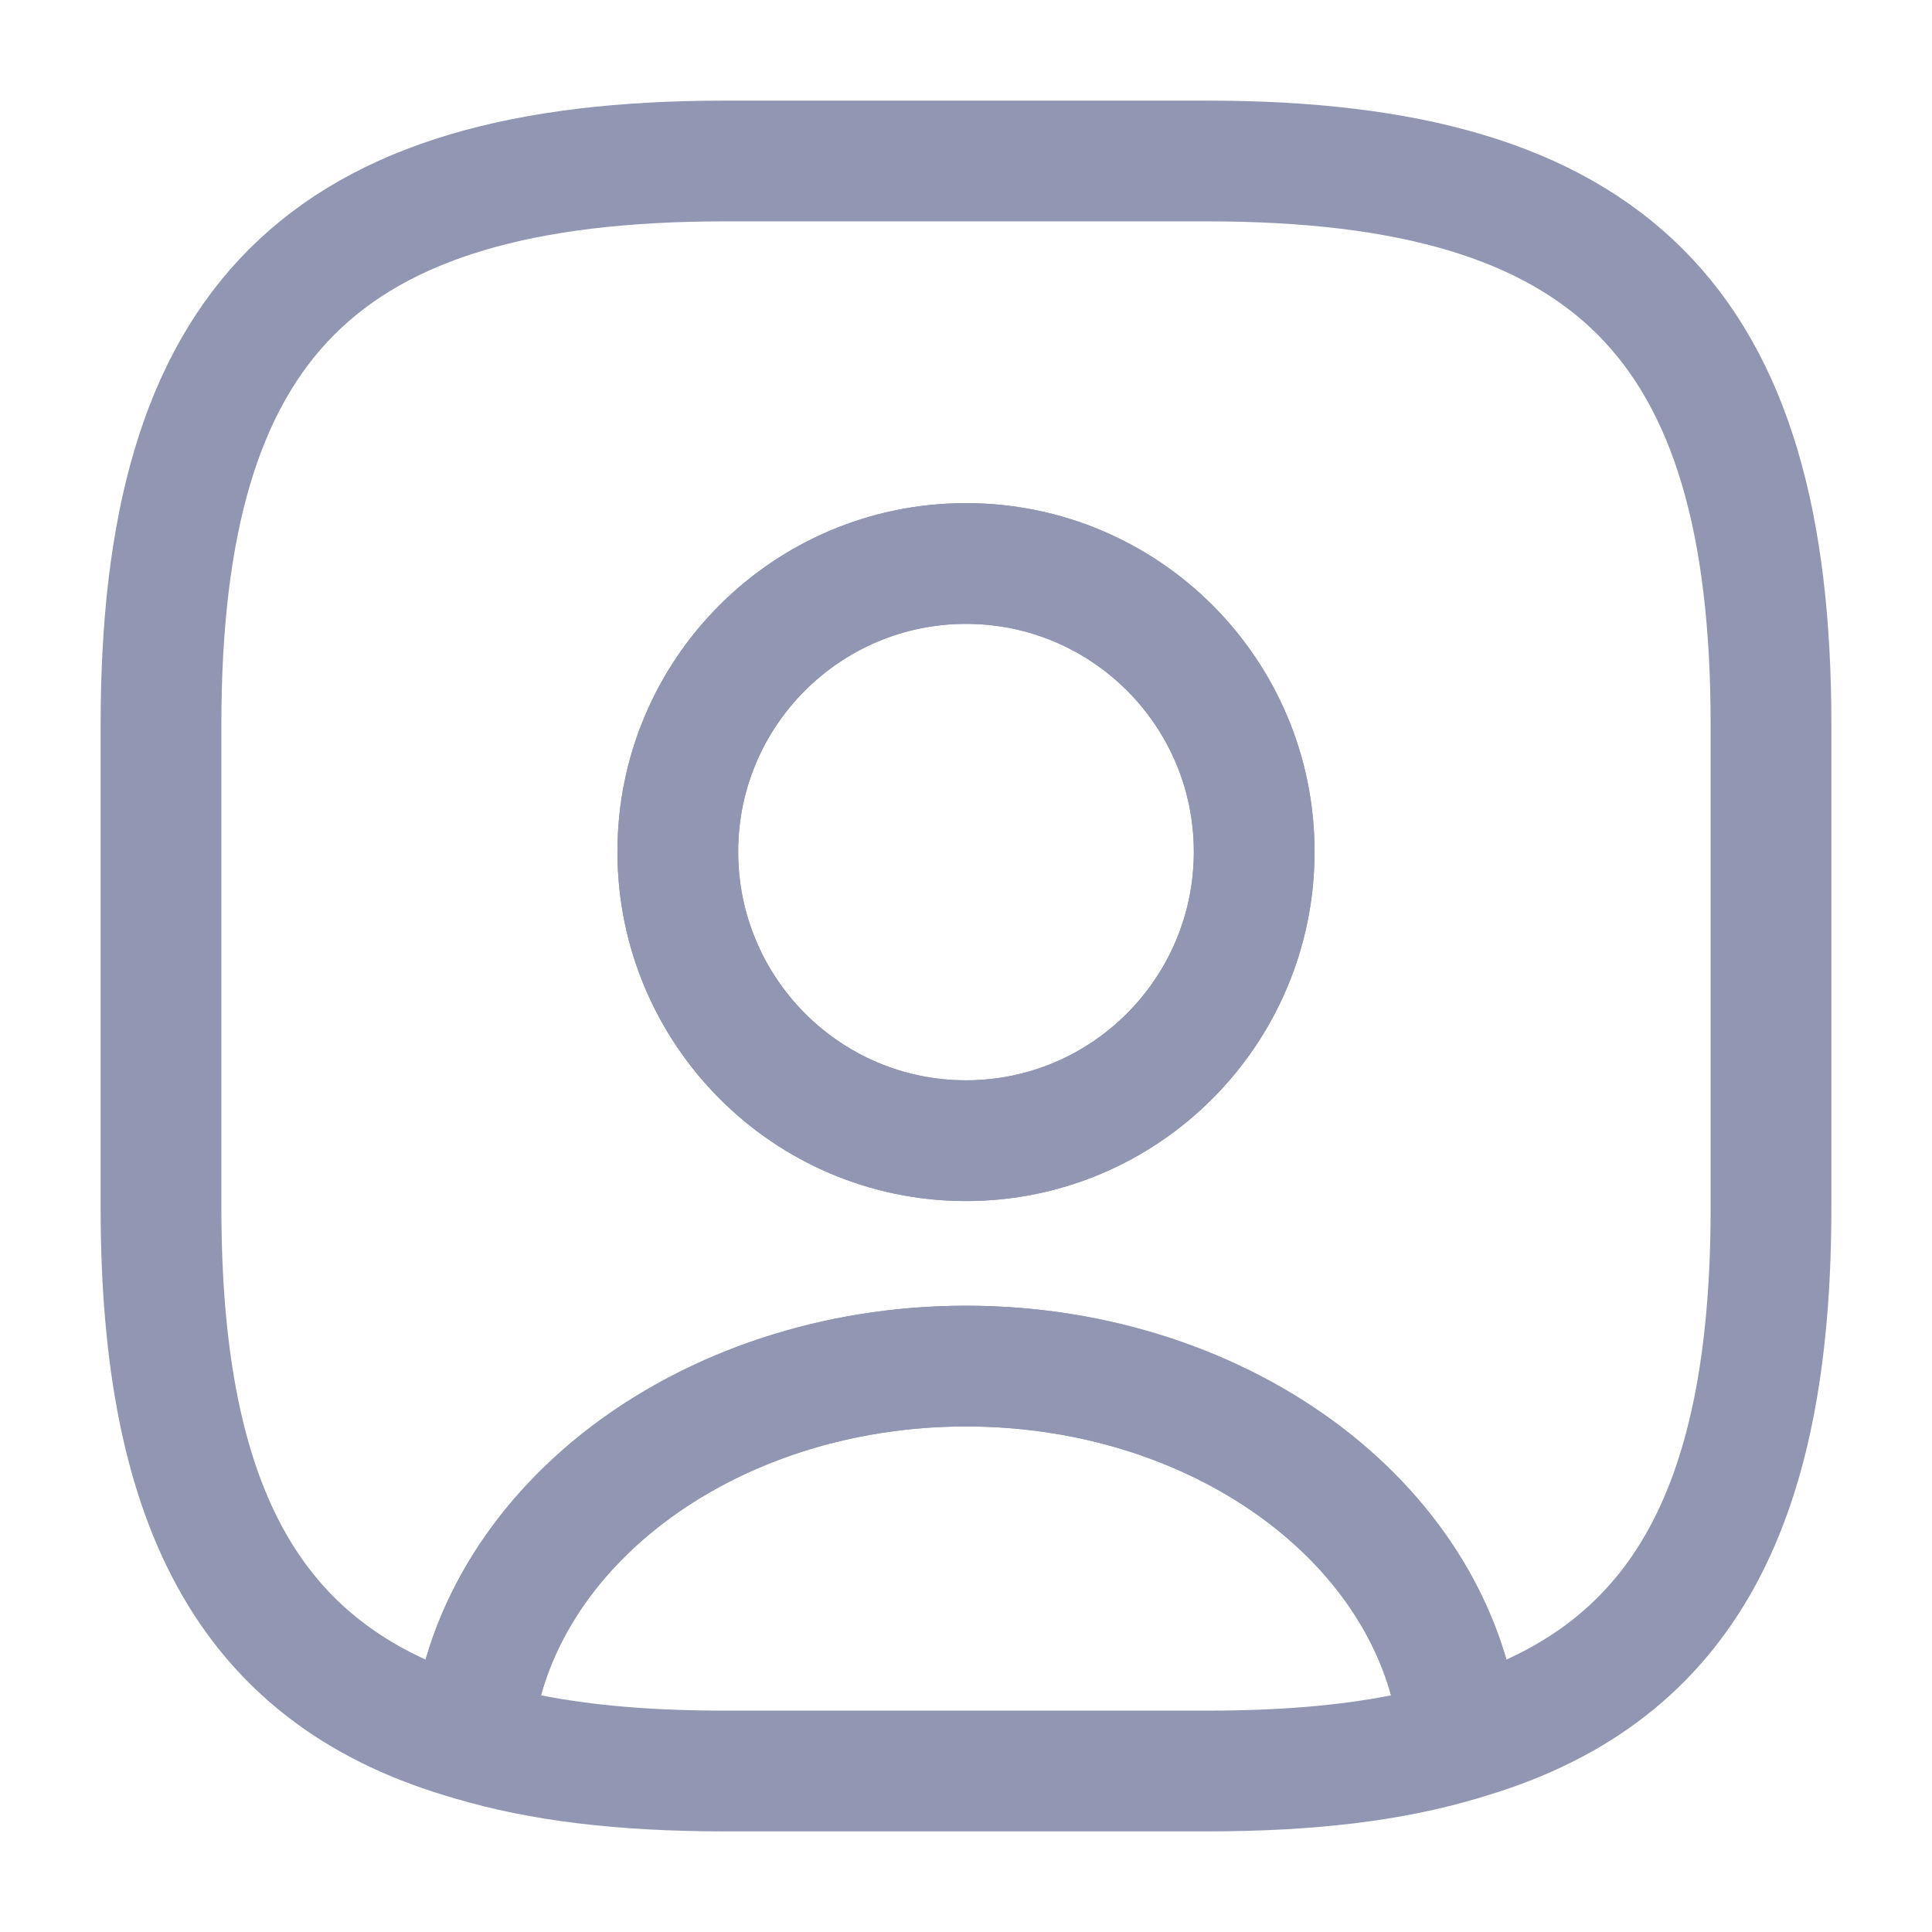
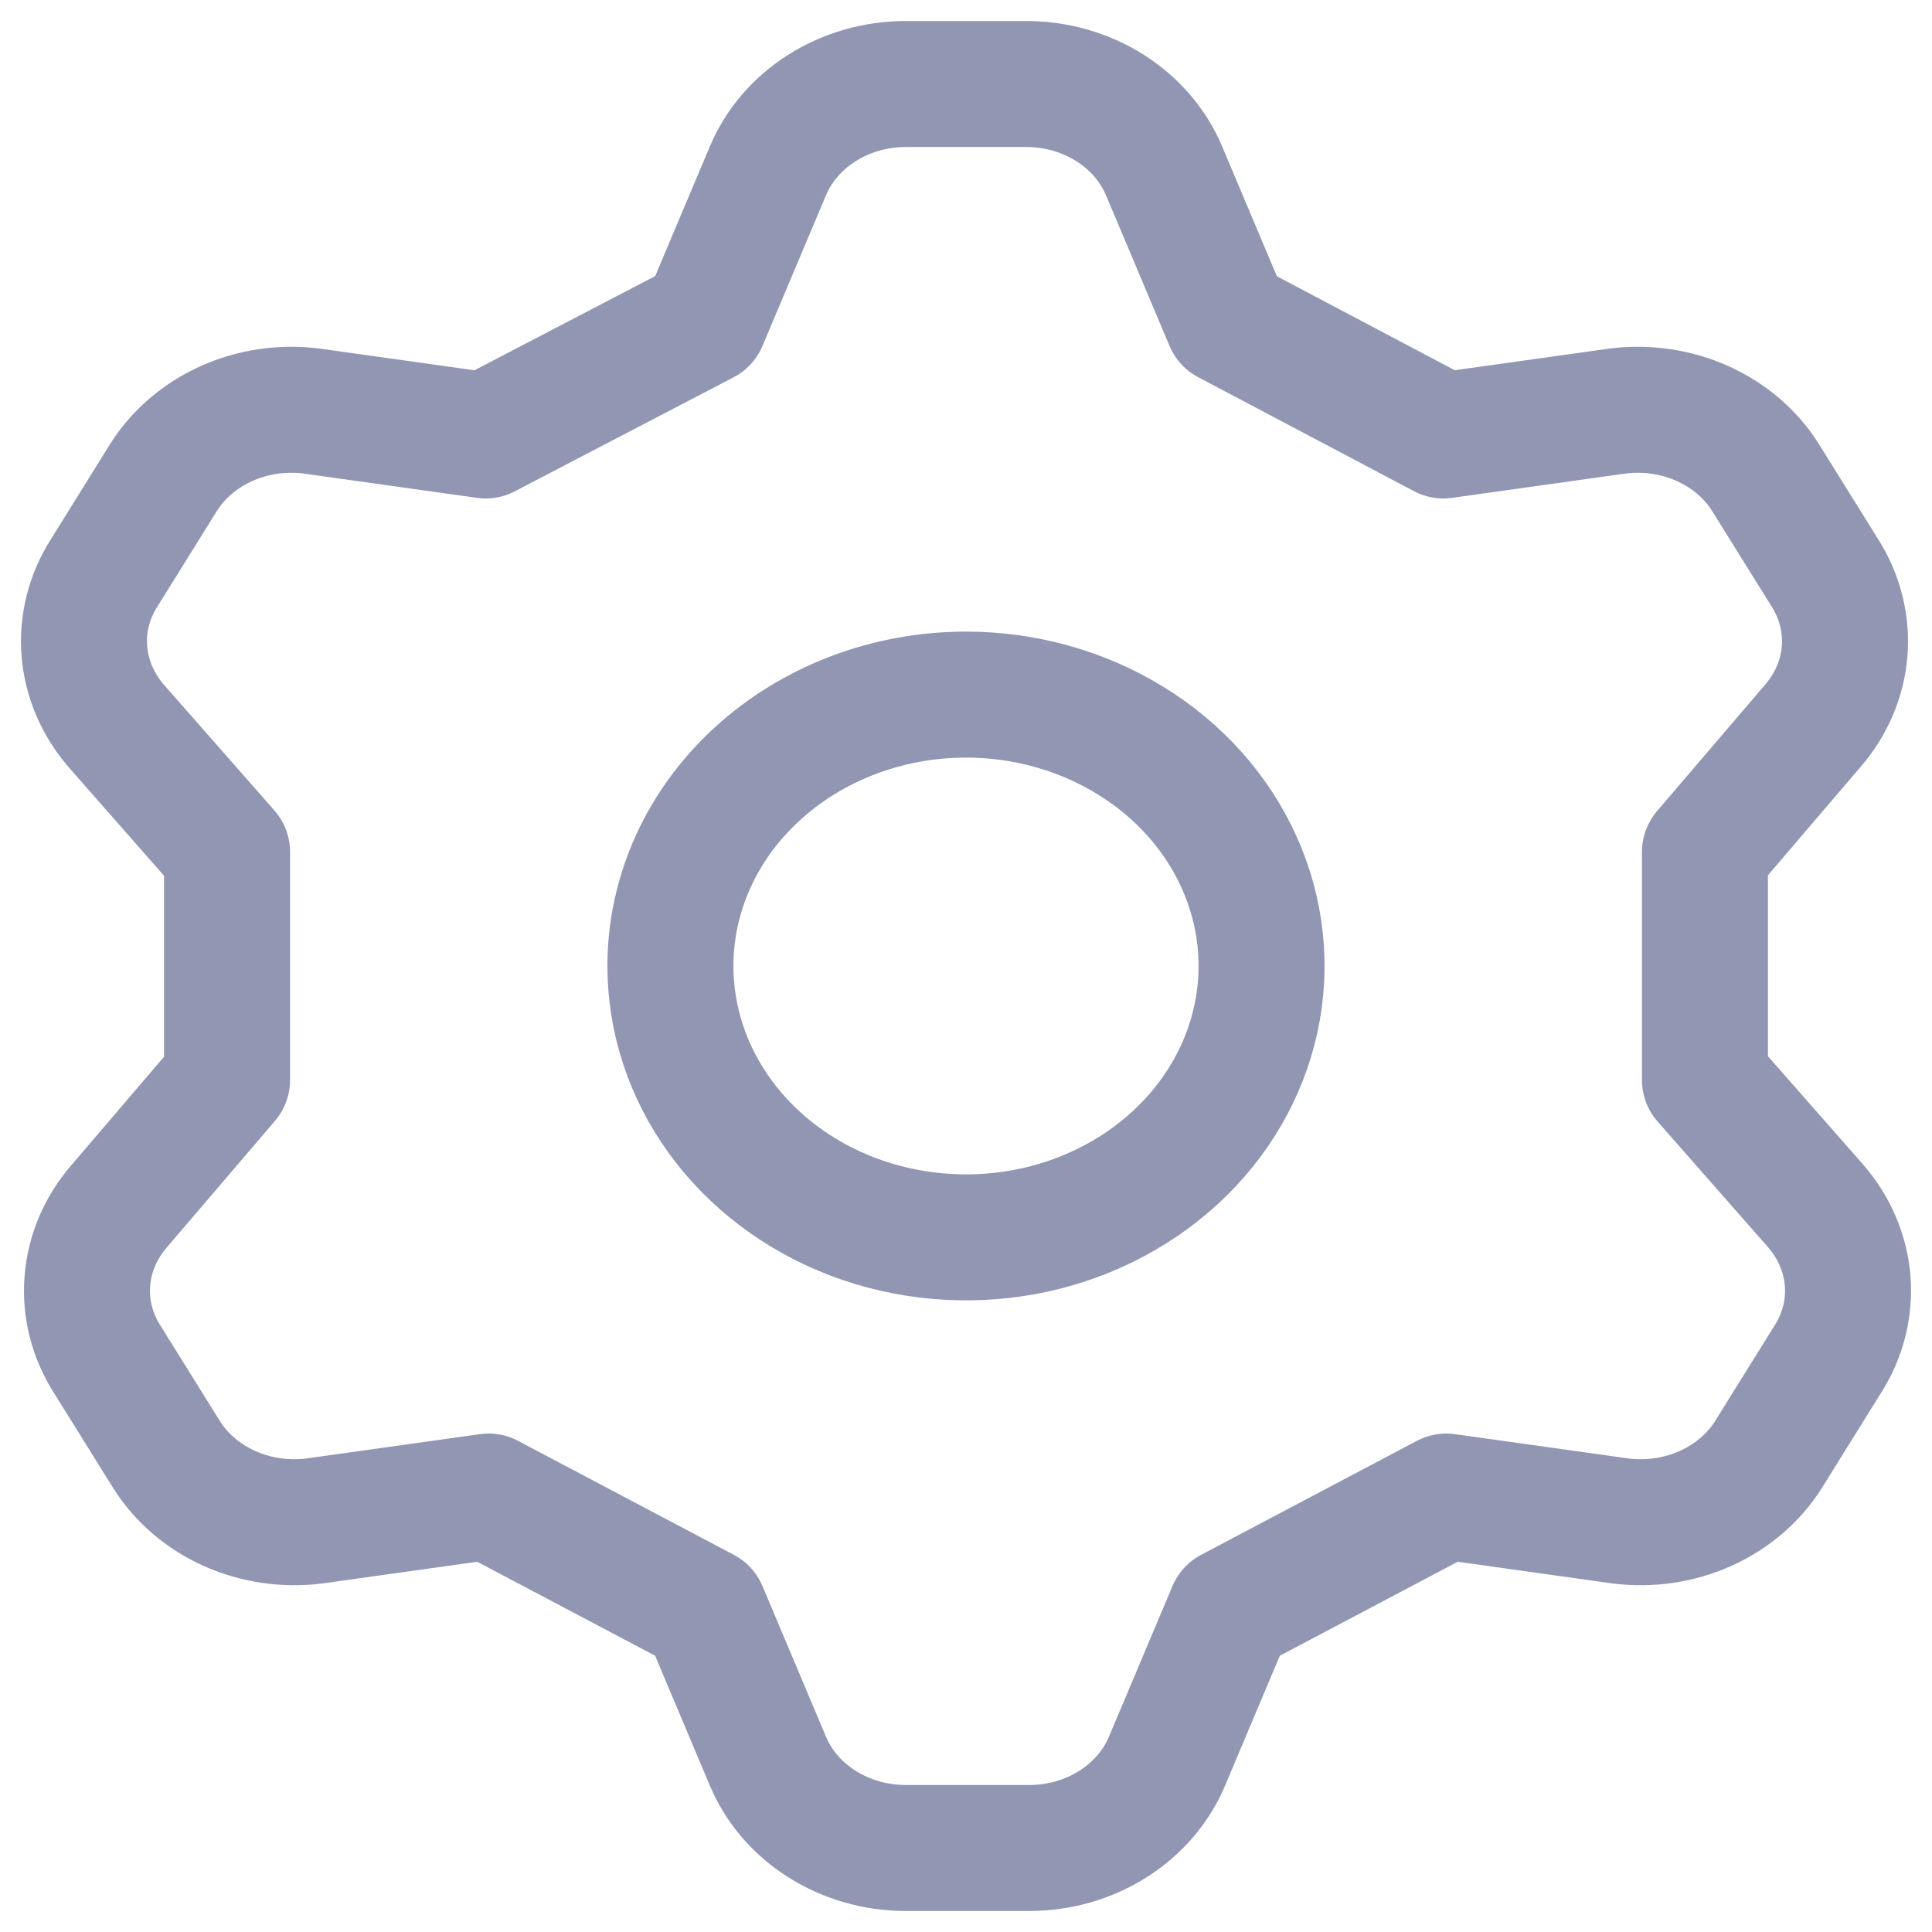
- <svg xmlns="http://www.w3.org/2000/svg" width="24" height="24" viewBox="0 0 24 24" fill="none">
-   <path d="M15.001 22.75H9.001C7.681 22.75 6.581 22.62 5.651 22.34C5.311 22.24 5.091 21.91 5.111 21.56C5.361 18.57 8.391 16.22 12.001 16.22C15.611 16.22 18.631 18.56 18.891 21.56C18.921 21.92 18.701 22.24 18.351 22.34C17.421 22.62 16.321 22.75 15.001 22.75ZM6.721 21.06C7.381 21.19 8.131 21.25 9.001 21.25H15.001C15.871 21.25 16.621 21.19 17.281 21.06C16.751 19.14 14.561 17.72 12.001 17.72C9.441 17.72 7.251 19.14 6.721 21.06Z" fill="#9197B3" />
-   <path d="M15 2H9C4 2 2 4 2 9V15C2 18.78 3.14 20.85 5.86 21.62C6.08 19.02 8.75 16.97 12 16.97C15.25 16.97 17.92 19.02 18.14 21.62C20.86 20.85 22 18.78 22 15V9C22 4 20 2 15 2ZM12 14.17C10.02 14.17 8.42 12.56 8.42 10.58C8.42 8.6 10.02 7 12 7C13.98 7 15.58 8.6 15.58 10.58C15.58 12.56 13.98 14.17 12 14.17Z" stroke="#9197B3" stroke-width="1.5" stroke-linecap="round" stroke-linejoin="round" />
-   <path d="M12 14.92C9.61 14.92 7.67 12.97 7.67 10.58C7.67 8.19 9.61 6.25 12 6.25C14.39 6.25 16.33 8.19 16.33 10.58C16.33 12.97 14.39 14.92 12 14.92ZM12 7.75C10.44 7.75 9.17 9.02 9.17 10.58C9.17 12.15 10.44 13.42 12 13.42C13.56 13.42 14.83 12.15 14.83 10.58C14.83 9.02 13.56 7.75 12 7.75Z" fill="#9197B3" />
+ <svg xmlns="http://www.w3.org/2000/svg" width="23" height="23" viewBox="0 0 23 23" fill="none">
+   <path d="M8.386 3.827L9.142 2.034C9.27 1.73 9.494 1.469 9.786 1.285C10.078 1.1 10.424 1.001 10.779 1H12.221C12.576 1.001 12.922 1.1 13.214 1.285C13.505 1.469 13.73 1.73 13.858 2.034L14.614 3.827L17.183 5.184L19.259 4.893C19.605 4.85 19.956 4.902 20.27 5.043C20.583 5.184 20.844 5.407 21.018 5.685L21.722 6.815C21.902 7.097 21.985 7.422 21.96 7.748C21.935 8.074 21.803 8.385 21.581 8.641L20.297 10.143V12.857L21.617 14.359C21.838 14.615 21.971 14.926 21.996 15.252C22.021 15.578 21.938 15.903 21.757 16.185L21.054 17.315C20.879 17.593 20.618 17.816 20.305 17.957C19.992 18.098 19.64 18.15 19.294 18.107L17.218 17.816L14.649 19.173L13.893 20.966C13.765 21.27 13.541 21.531 13.249 21.715C12.957 21.9 12.611 21.999 12.257 22H10.779C10.424 21.999 10.078 21.9 9.786 21.715C9.494 21.531 9.27 21.27 9.142 20.966L8.386 19.173L5.817 17.816L3.741 18.107C3.395 18.15 3.044 18.098 2.73 17.957C2.417 17.816 2.156 17.593 1.982 17.315L1.278 16.185C1.098 15.903 1.014 15.578 1.04 15.252C1.065 14.926 1.197 14.615 1.419 14.359L2.703 12.857V10.143L1.383 8.641C1.162 8.385 1.03 8.074 1.004 7.748C0.979 7.422 1.062 7.097 1.243 6.815L1.946 5.685C2.121 5.407 2.382 5.184 2.695 5.043C3.008 4.902 3.36 4.85 3.706 4.893L5.782 5.184L8.386 3.827ZM7.981 11.5C7.981 12.139 8.188 12.764 8.574 13.295C8.961 13.826 9.51 14.24 10.153 14.485C10.796 14.729 11.504 14.793 12.187 14.669C12.869 14.544 13.496 14.236 13.988 13.784C14.48 13.333 14.815 12.757 14.951 12.13C15.087 11.504 15.017 10.854 14.751 10.264C14.485 9.673 14.034 9.169 13.455 8.814C12.876 8.459 12.196 8.269 11.5 8.269C10.567 8.269 9.672 8.61 9.012 9.216C8.352 9.821 7.981 10.643 7.981 11.5V11.5Z" stroke="#9197B3" stroke-width="1.5" stroke-linecap="round" stroke-linejoin="round" />
</svg>
